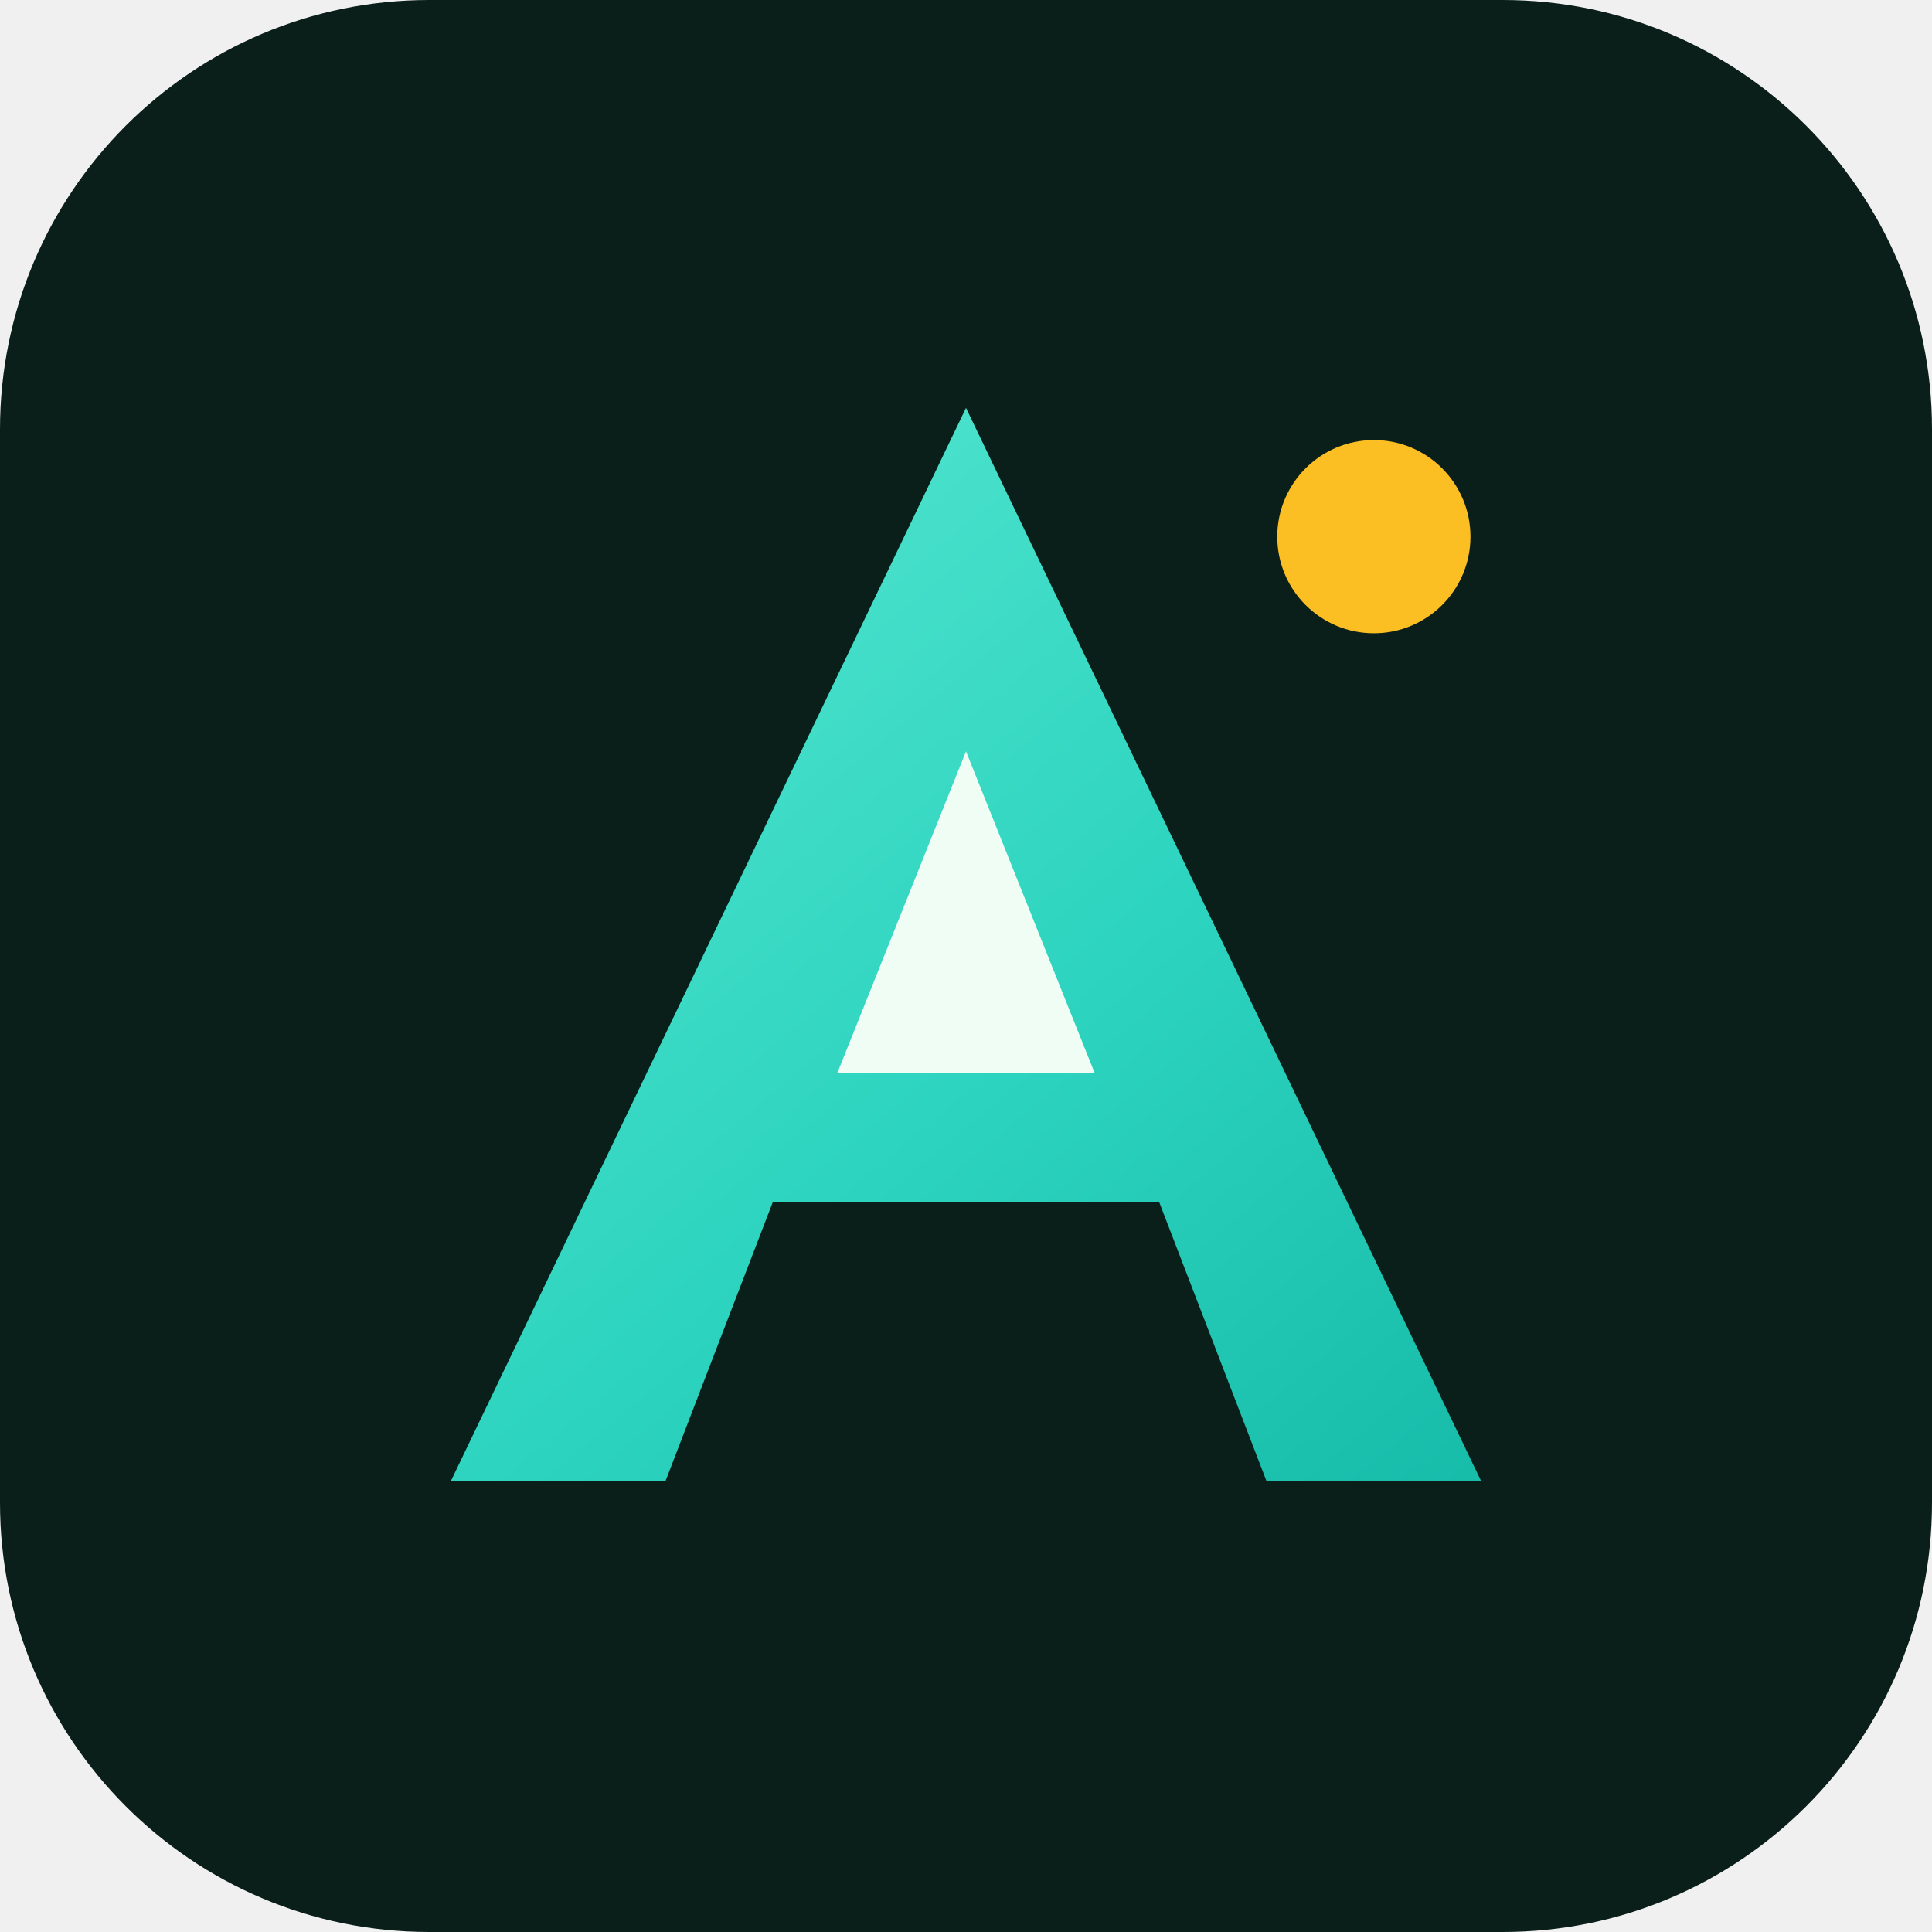
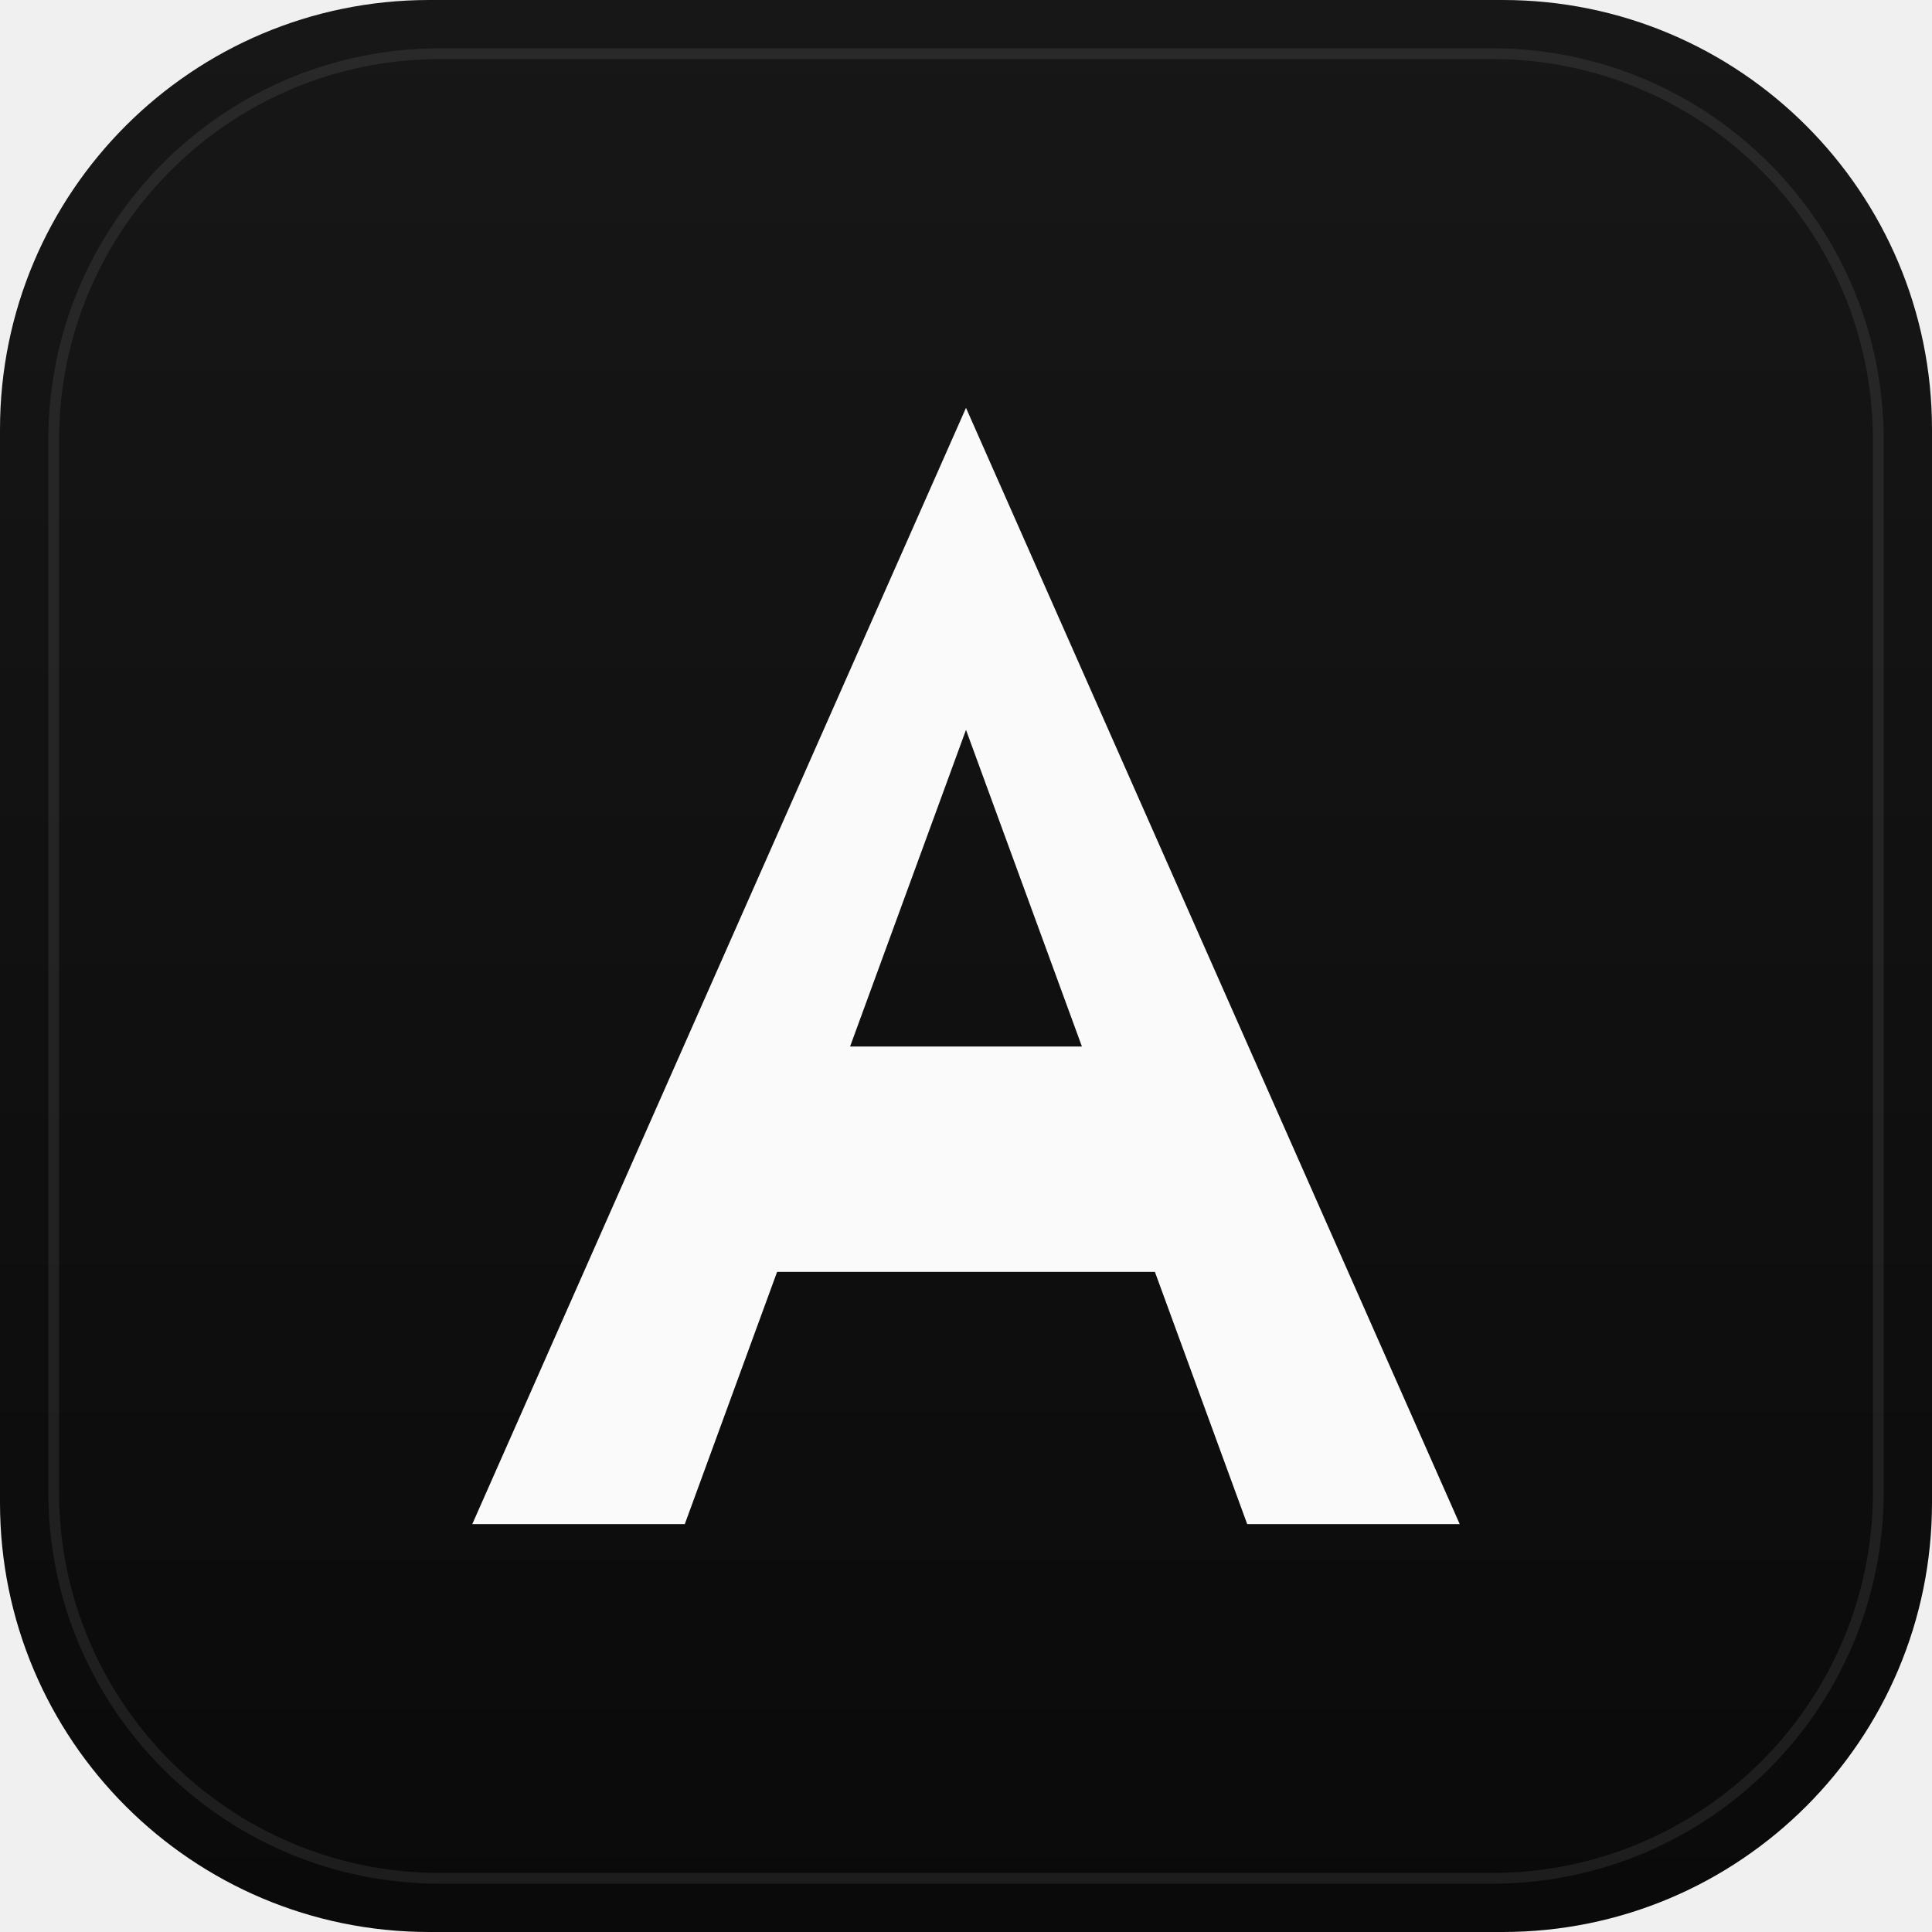
<svg xmlns="http://www.w3.org/2000/svg" width="180" height="180" viewBox="0 0 180 180" fill="none">
-   <rect width="180" height="180" rx="40" fill="#0B1F1A" />
  <defs>
-     <linearGradient id="lm" x1="40" y1="30" x2="140" y2="150" gradientUnits="userSpaceOnUse">
-       <stop stop-color="#5EEAD4" />
-       <stop offset="0.55" stop-color="#2DD4BF" />
-       <stop offset="1" stop-color="#14B8A6" />
+     <linearGradient id="ac-face" x1="90" y1="0" x2="90" y2="180" gradientUnits="userSpaceOnUse">
+       <stop stop-color="#171717" />
+       <stop offset="1" stop-color="#0a0a0a" />
    </linearGradient>
  </defs>
-   <path d="M90 38 L138 138 H118 L108 112 H72 L62 138 H42 L90 38 Z" fill="url(#lm)" />
-   <path d="M78 100 H102 L90 70 Z" fill="#F0FDF4" />
-   <circle cx="128" cy="50" r="9" fill="#FBBF24" />
+   <rect width="180" height="180" rx="40" fill="url(#ac-face)" />
+   <rect x="5" y="5" width="170" height="170" rx="36" stroke="#ffffff" stroke-opacity="0.08" fill="none" />
+   <path fill-rule="evenodd" clip-rule="evenodd" d="M90 38L136 142H116.2L107.6 118.5H72.4L63.8 142H44L90 38ZM90 68L79.2 97.5H100.8L90 68Z" fill="#fafafa" />
</svg>
